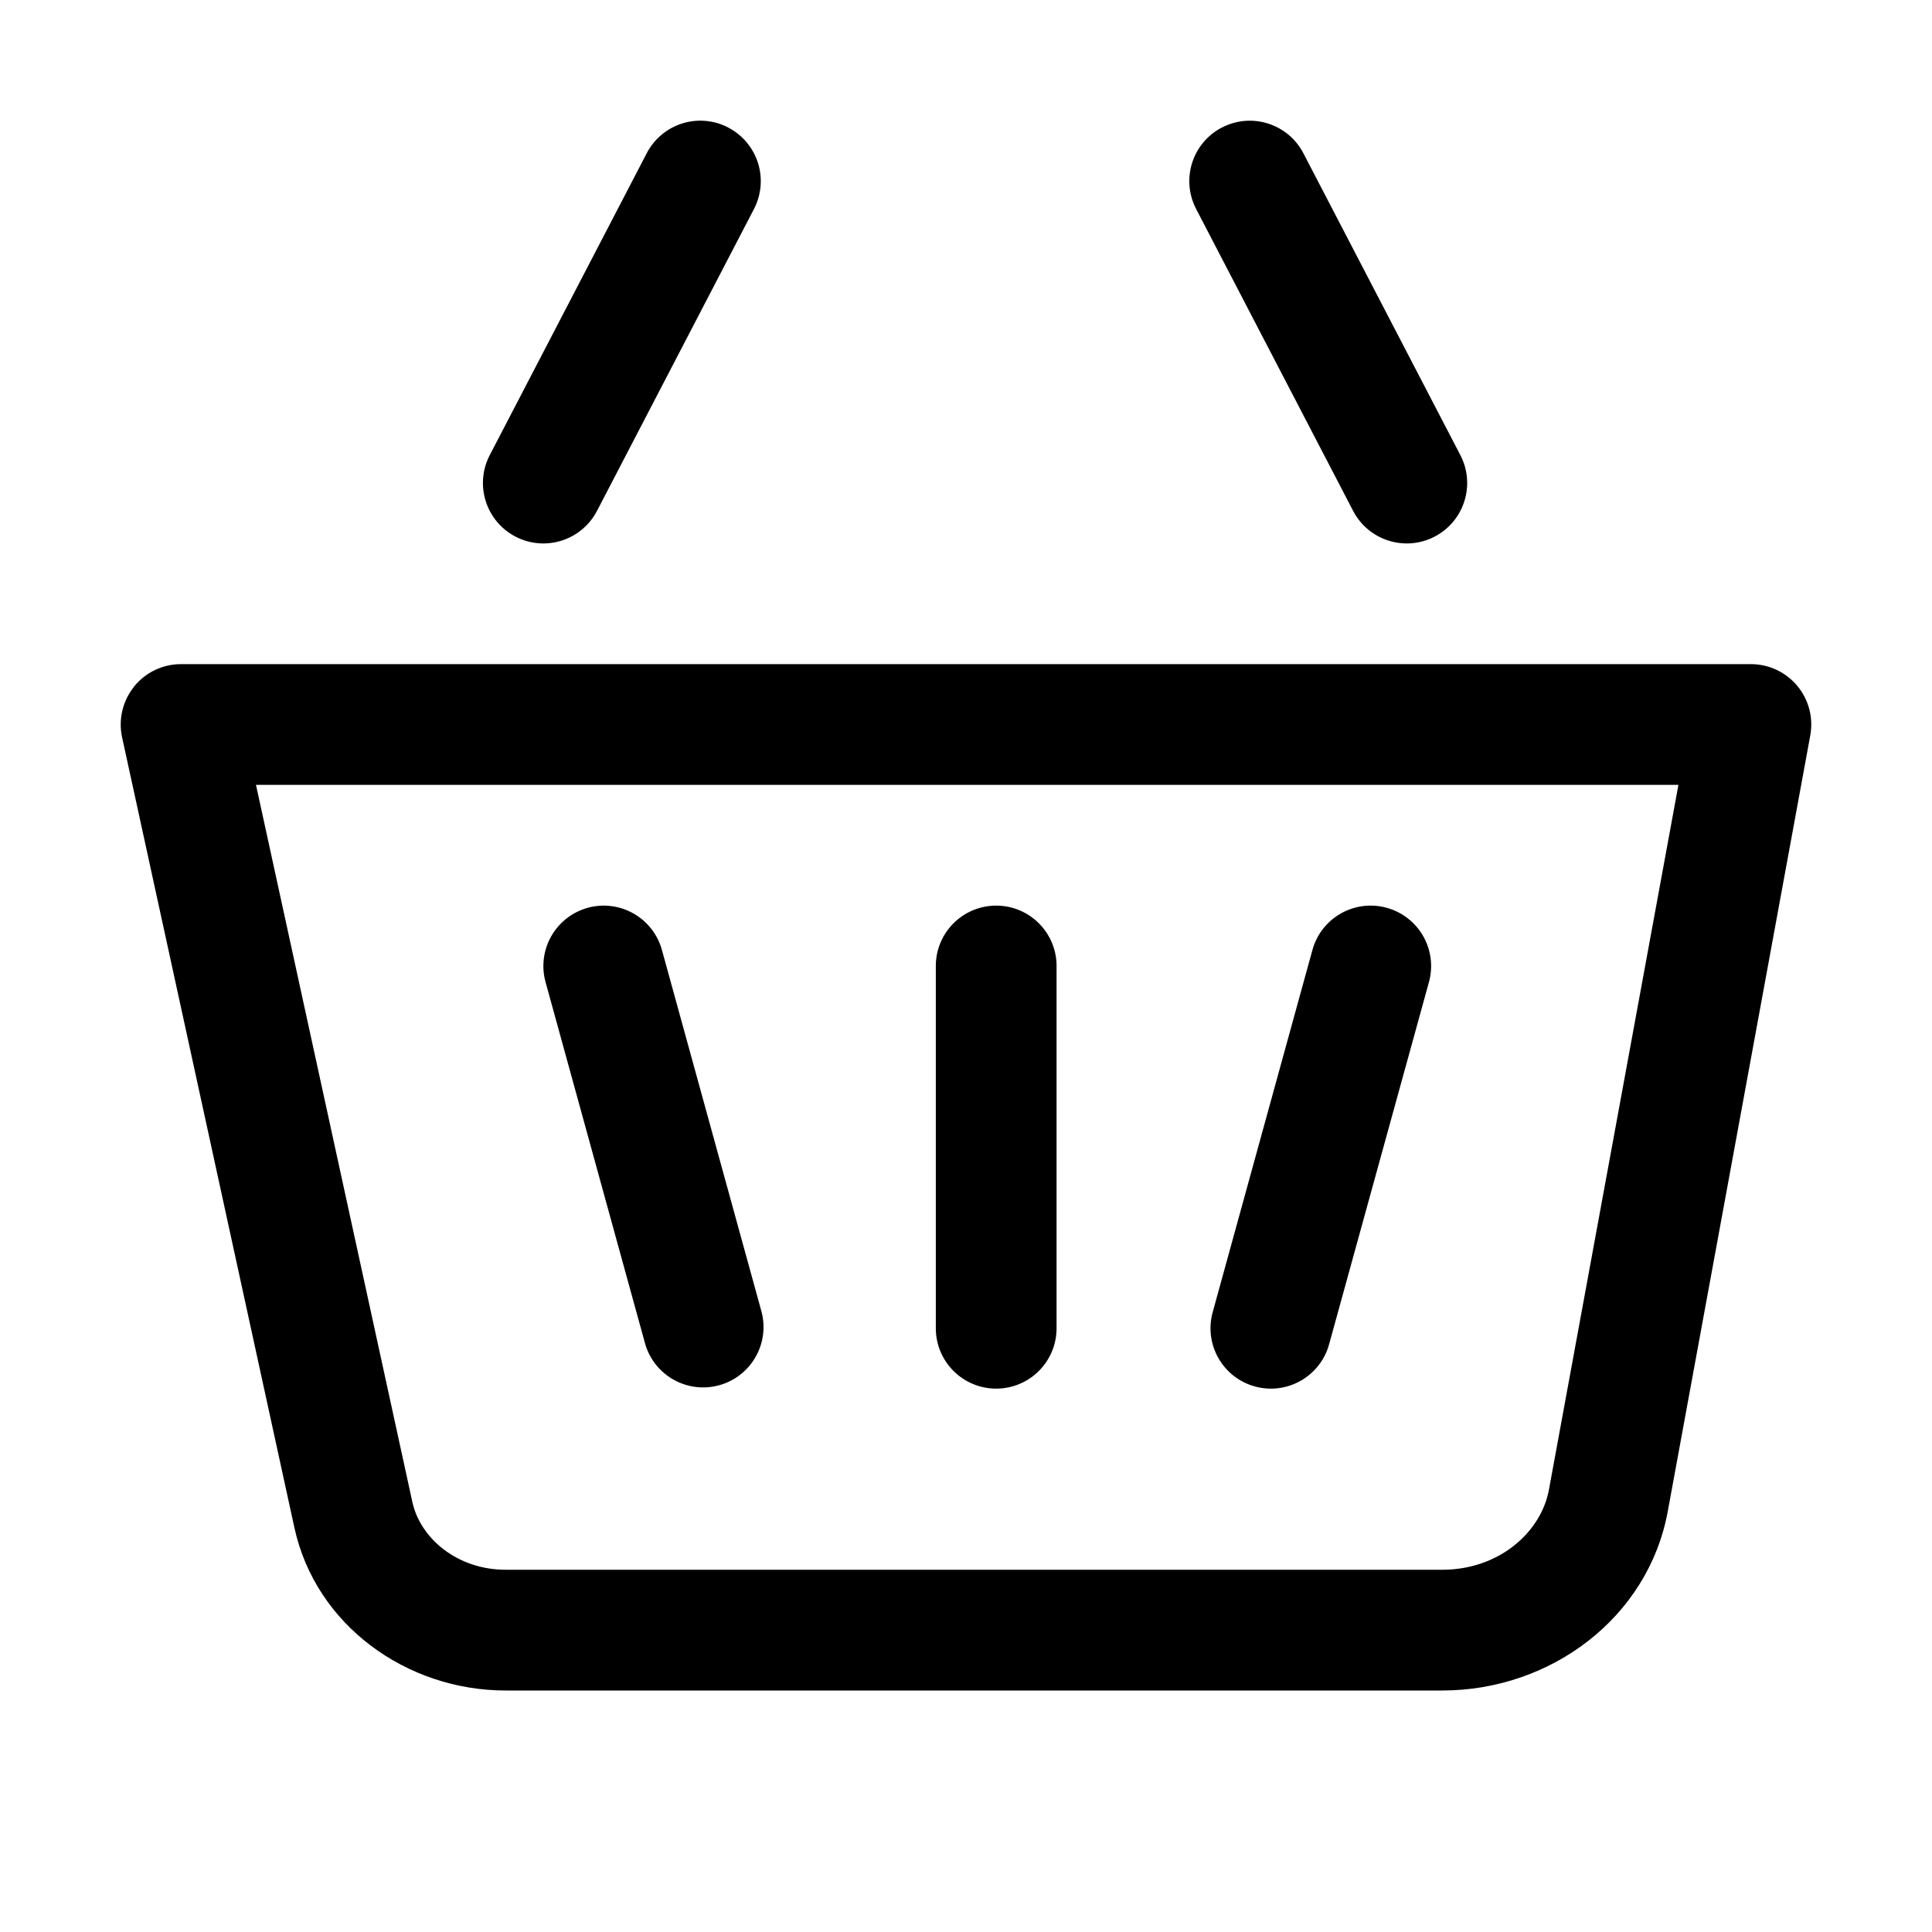
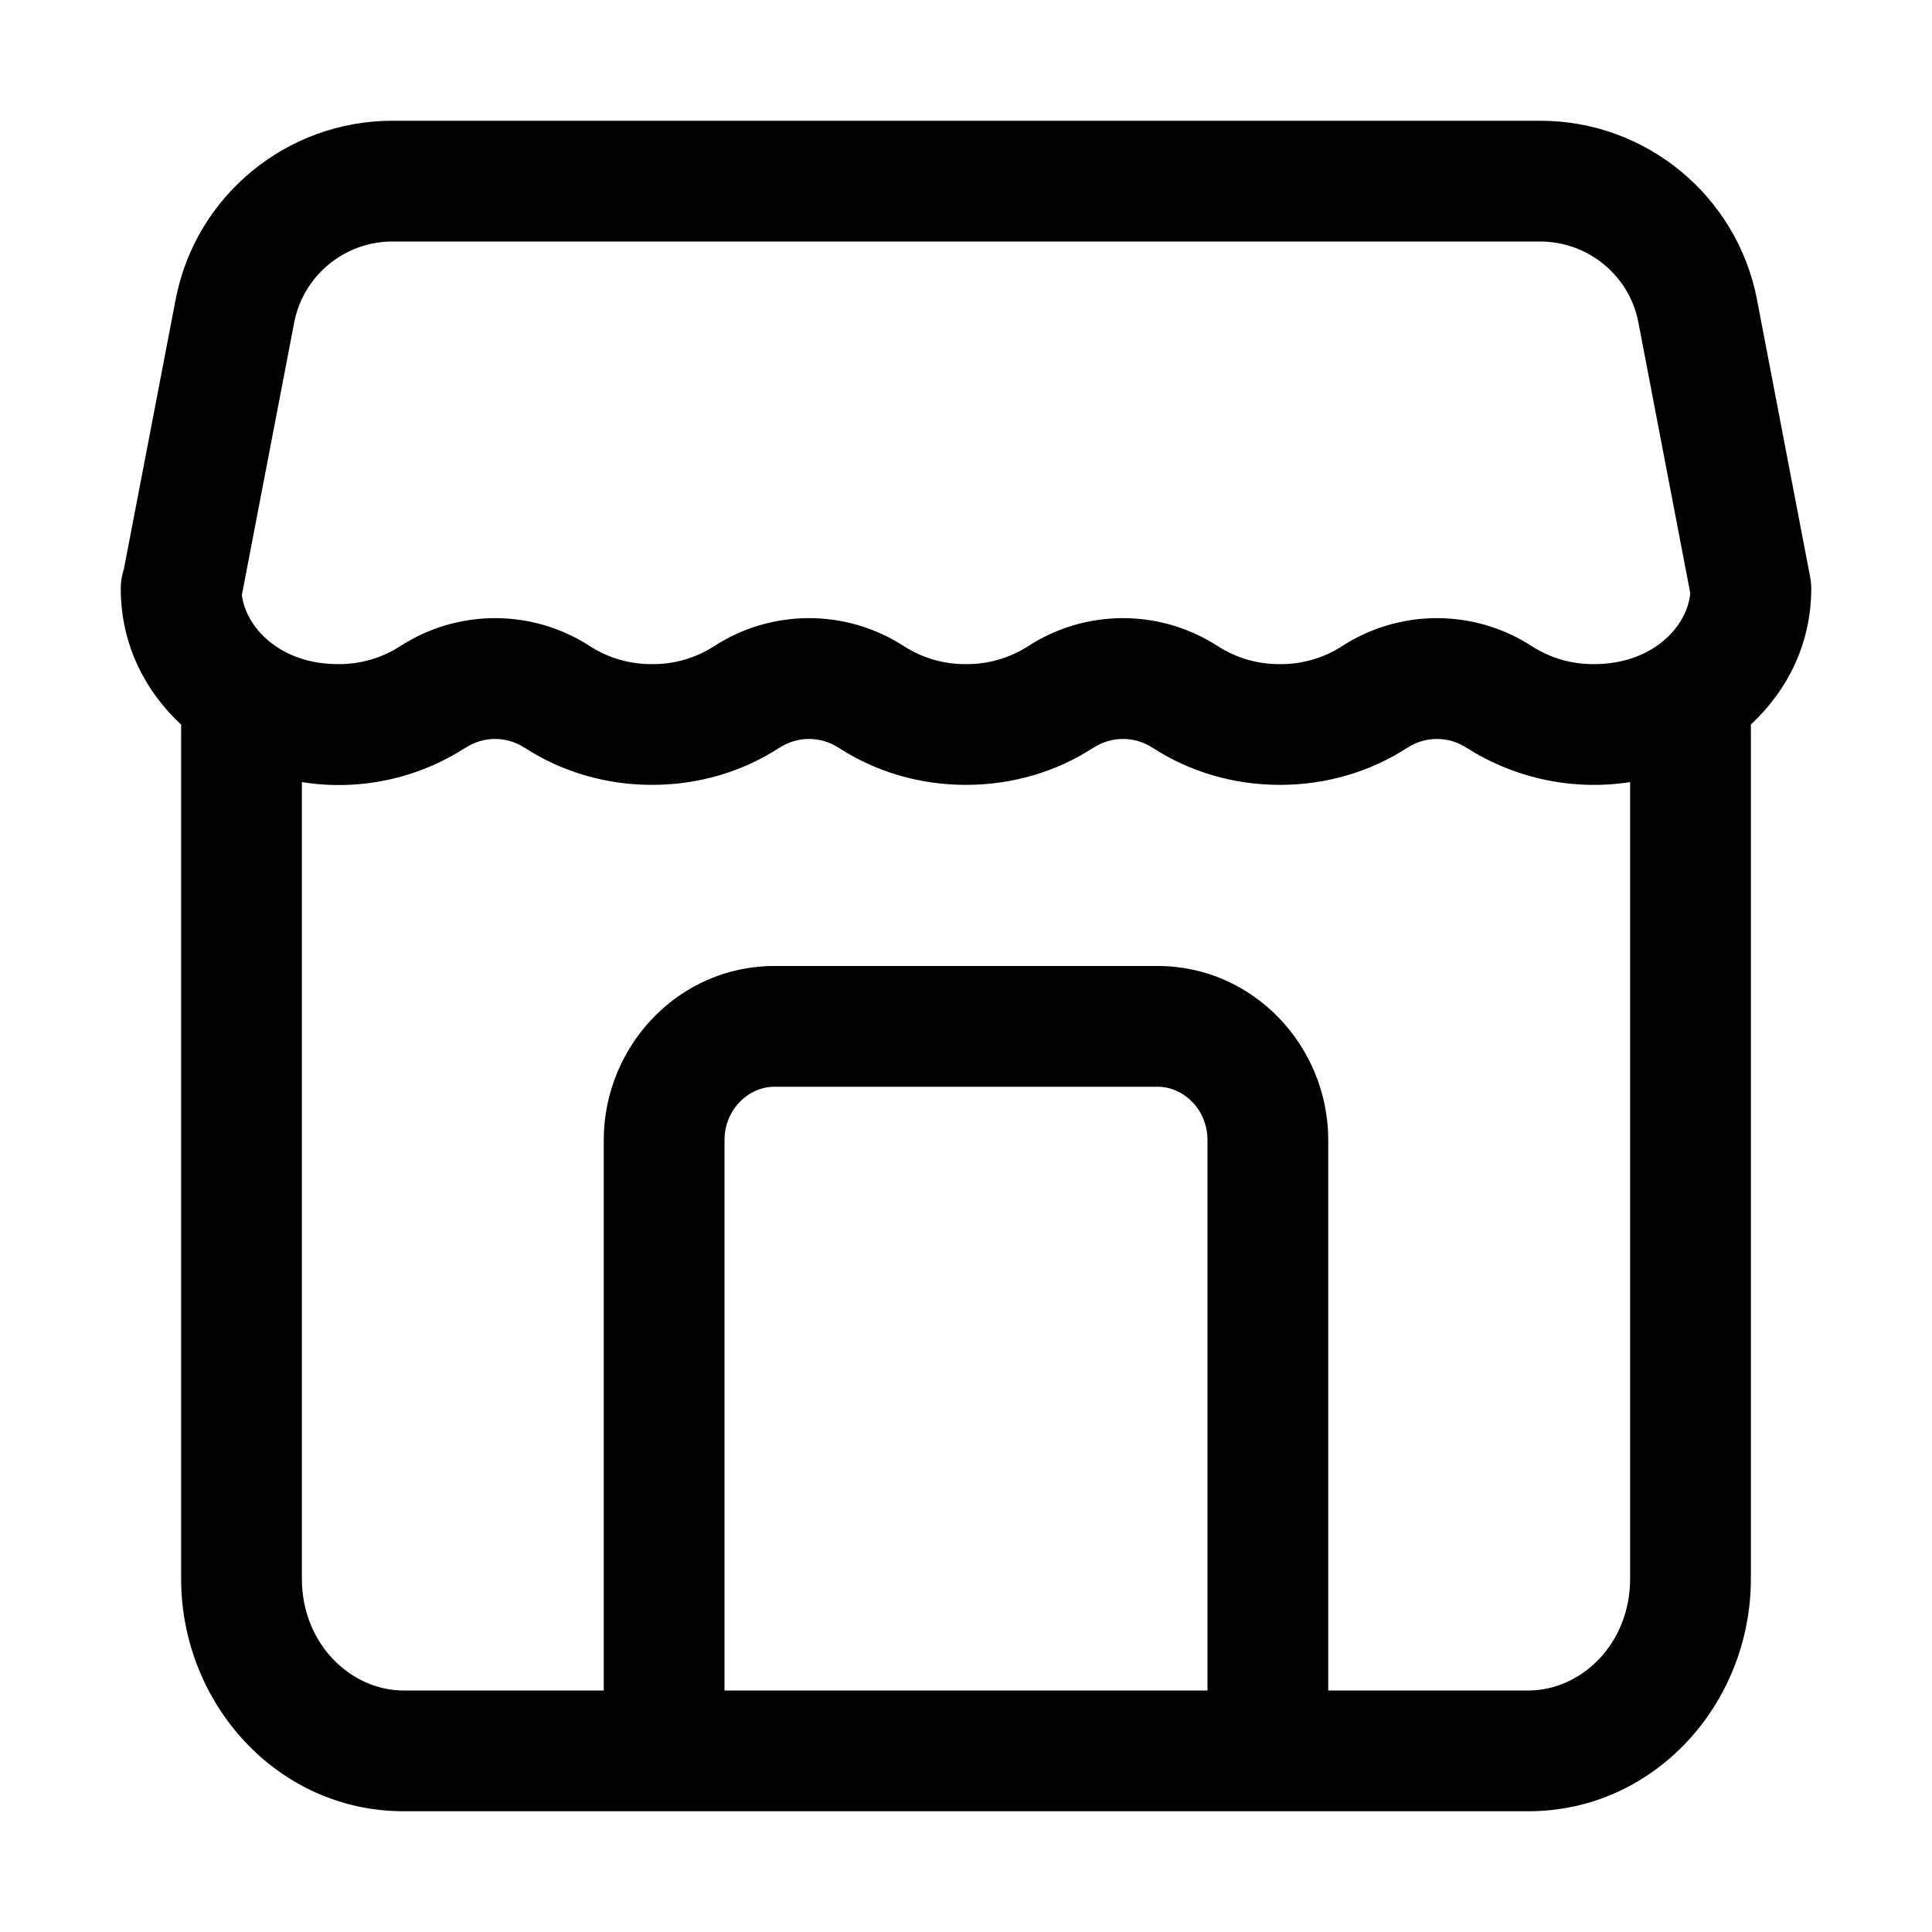
<svg xmlns="http://www.w3.org/2000/svg" width="16" height="16" fill="currentColor" viewBox="0 0 16 16">
-   <path fill-rule="evenodd" d="M1.11 5.686A.5.5 0 0 1 1.5 5.5h13a.5.5 0 0 1 .492.59l-1.18 6.425C13.65 13.399 12.84 14 11.945 14H4.188c-.82 0-1.574-.54-1.75-1.349L1.011 6.106a.5.5 0 0 1 .1-.42Zm1.01.814 1.295 5.939c.065.299.37.561.773.561h7.757c.466 0 .818-.308.883-.665L13.9 6.5H2.12Z" clip-rule="evenodd" />
-   <path fill-rule="evenodd" d="M4.867 7.518a.5.5 0 0 1 .615.35l.826 3a.5.5 0 0 1-.964.265l-.826-3a.5.5 0 0 1 .35-.615Zm6.617 0a.5.5 0 0 1 .35.615l-.827 3a.5.5 0 0 1-.964-.266l.826-3a.5.5 0 0 1 .615-.349ZM8.25 7.5a.5.5 0 0 1 .5.5v3a.5.5 0 0 1-1 0V8a.5.5 0 0 1 .5-.5Zm1.87-6.444a.5.5 0 0 1 .674.213l1.3 2.5a.5.5 0 1 1-.888.462l-1.3-2.5a.5.5 0 0 1 .213-.675Zm-4.09 0a.5.5 0 0 1 .214.675l-1.3 2.5a.5.5 0 1 1-.888-.462l1.3-2.5a.5.5 0 0 1 .675-.213Z" clip-rule="evenodd" />
+   <path fill-rule="evenodd" d="m2.003 4.928.434-2.26A.829.829 0 0 1 3.25 2h9.504c.398 0 .74.282.814.668l.43 2.244c-.024.274-.308.588-.798.588a.934.934 0 0 1-.507-.144 1.446 1.446 0 0 0-1.586 0 .934.934 0 0 1-.507.144.934.934 0 0 1-.507-.144 1.446 1.446 0 0 0-1.586 0A.934.934 0 0 1 8 5.5a.934.934 0 0 1-.507-.144 1.446 1.446 0 0 0-1.586 0A.934.934 0 0 1 5.4 5.5a.934.934 0 0 1-.507-.144 1.446 1.446 0 0 0-1.586 0A.934.934 0 0 1 2.8 5.5c-.48 0-.763-.302-.797-.572Zm-.548-2.45-.429 2.235a.5.5 0 0 0-.026.16c0 .457.196.845.5 1.128v7.073C1.5 14.108 2.297 15 3.343 15h9.314c1.046 0 1.843-.892 1.843-1.926V6c.304-.283.5-.671.5-1.127a.504.504 0 0 0-.009-.094l-.441-2.301v-.001A1.828 1.828 0 0 0 12.754 1H3.25c-.874 0-1.629.619-1.795 1.478ZM13.5 6.477a1.96 1.96 0 0 1-1.352-.283l-.003-.001a.446.446 0 0 0-.49 0l-.003.001c-.3.195-.664.306-1.052.306s-.752-.111-1.052-.306l-.003-.001a.446.446 0 0 0-.49 0l-.003.001c-.3.195-.664.306-1.052.306s-.752-.111-1.052-.306l-.003-.001a.446.446 0 0 0-.49 0l-.003.001c-.3.195-.664.306-1.052.306s-.752-.111-1.052-.306l-.003-.001a.446.446 0 0 0-.49 0l-.003.001a1.933 1.933 0 0 1-1.352.283v6.597c0 .54.405.926.843.926H5V9.443C5 8.663 5.62 8 6.412 8h3.176C10.38 8 11 8.664 11 9.443V14h1.657c.438 0 .843-.386.843-.926V6.477ZM10 9.443V14H6V9.443C6 9.185 6.202 9 6.412 9h3.176c.21 0 .412.185.412.443Z" clip-rule="evenodd" />
</svg>
